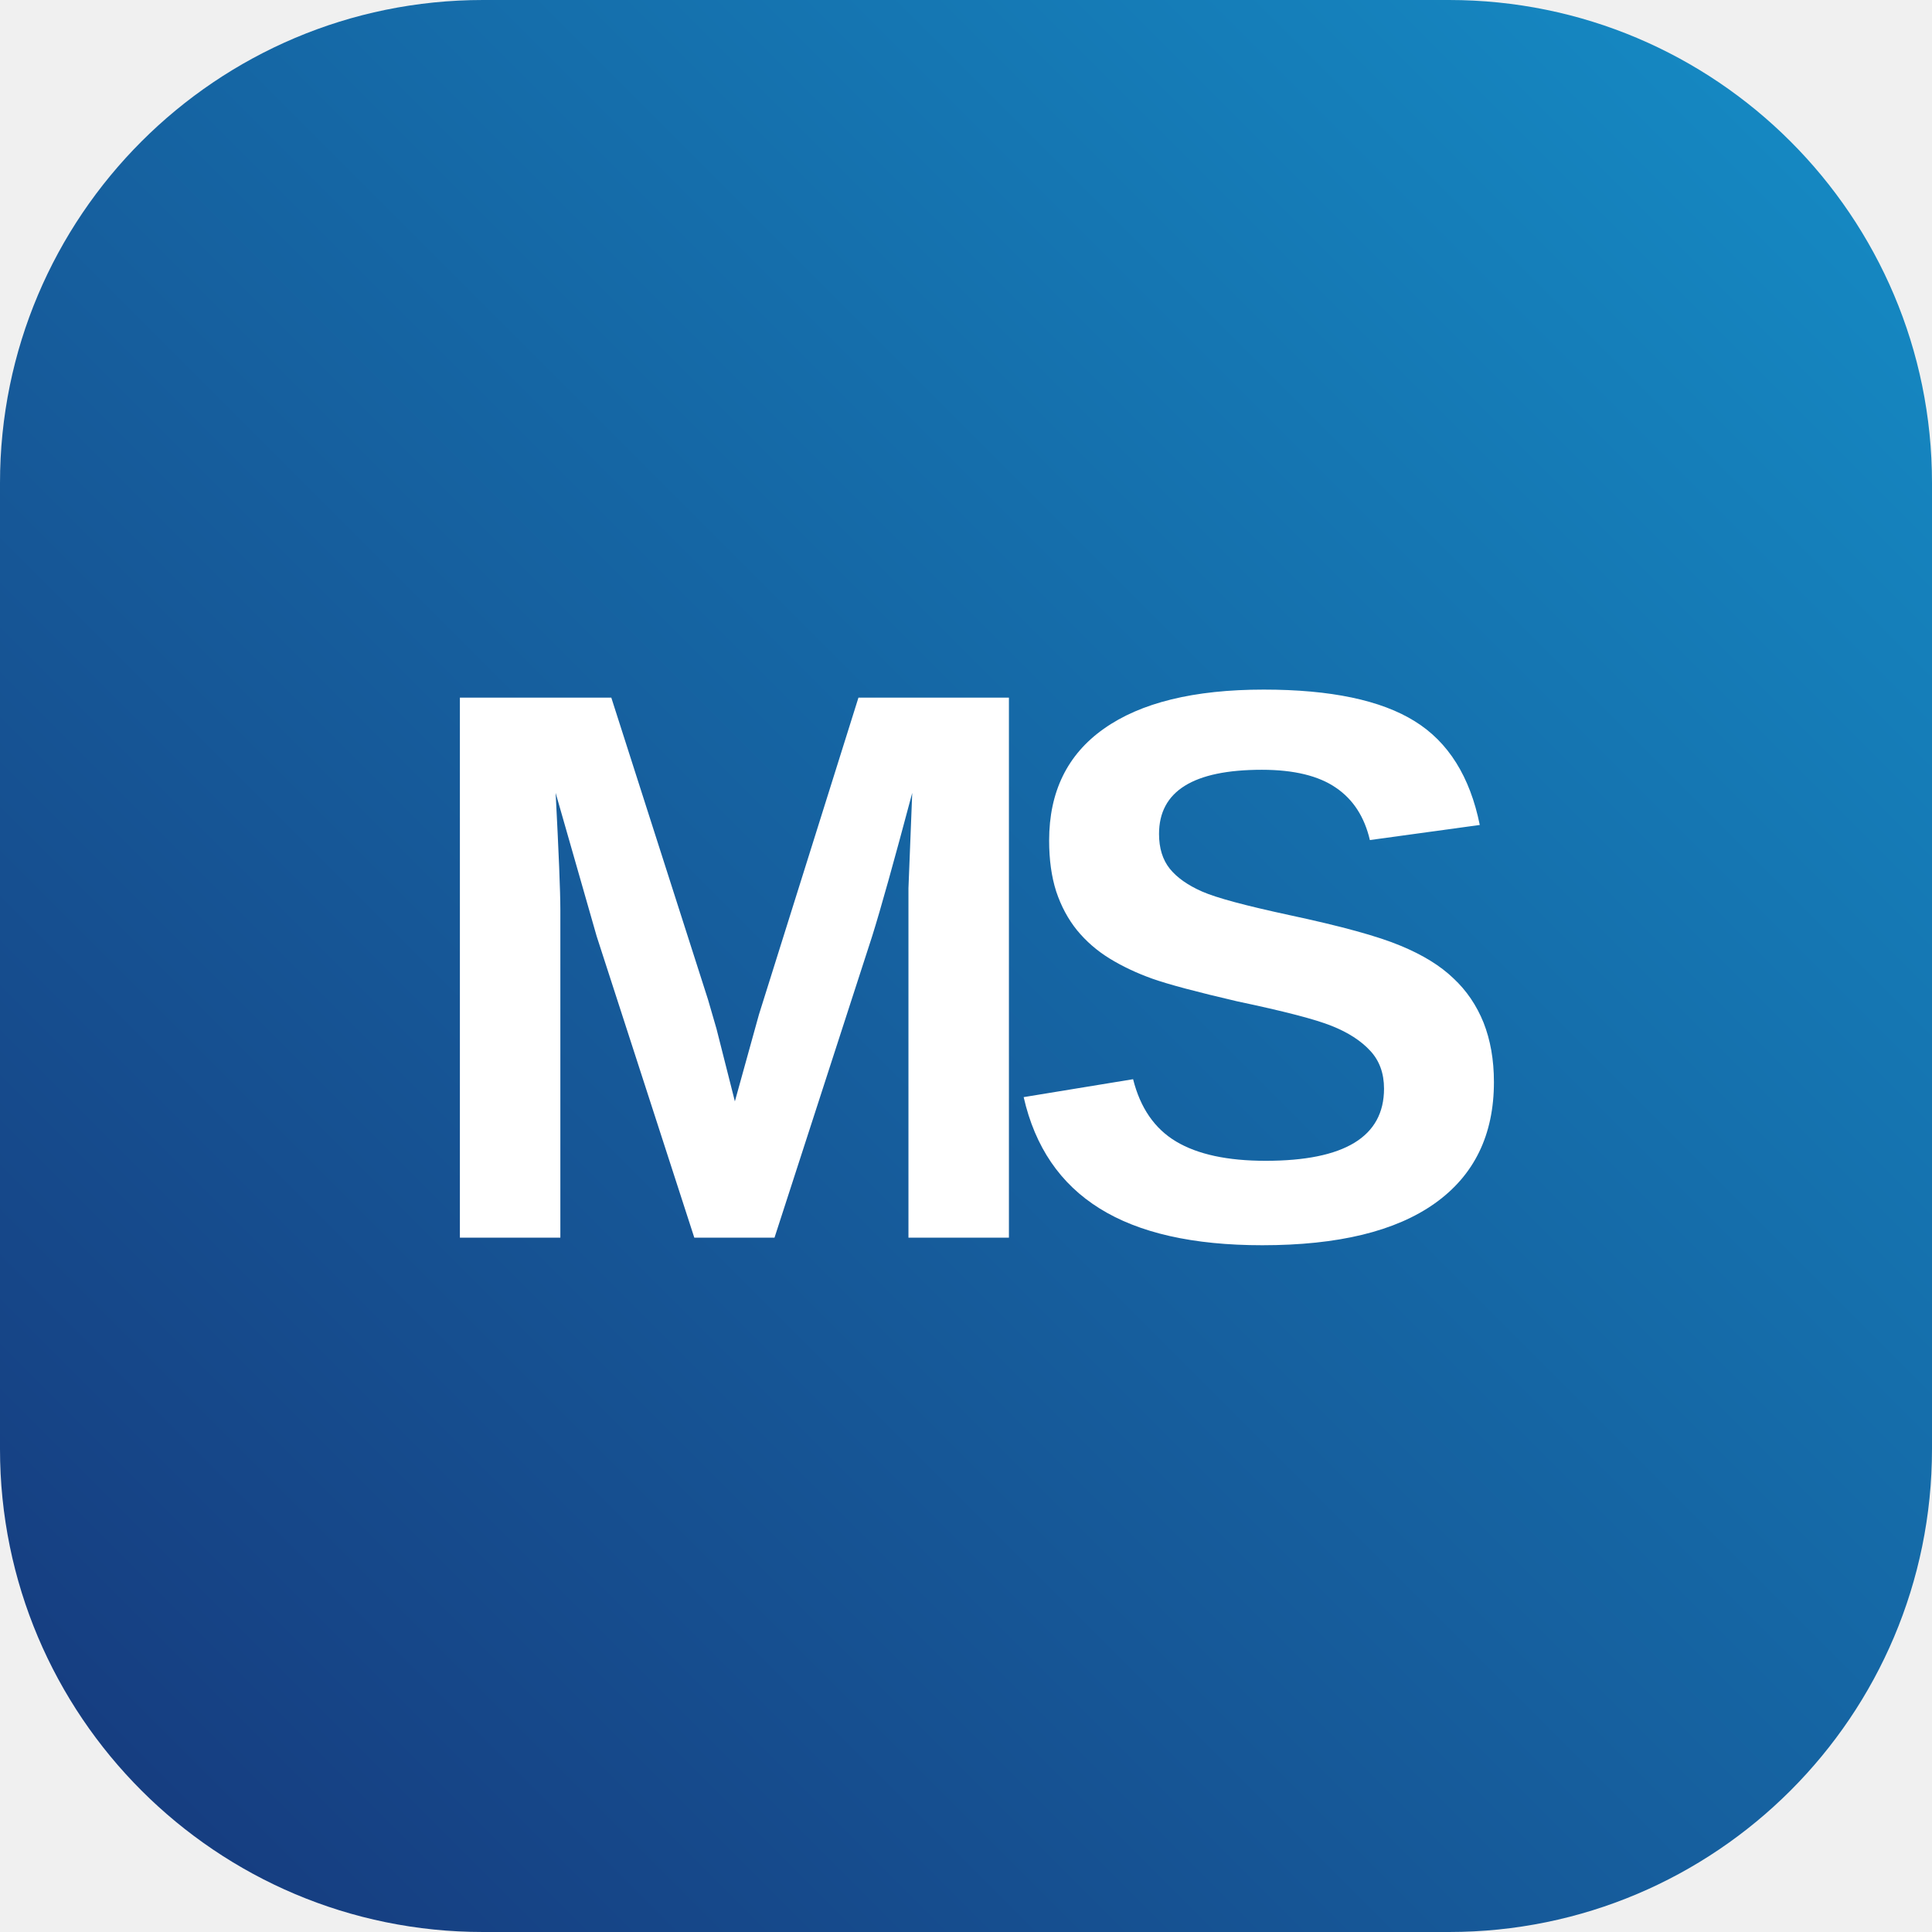
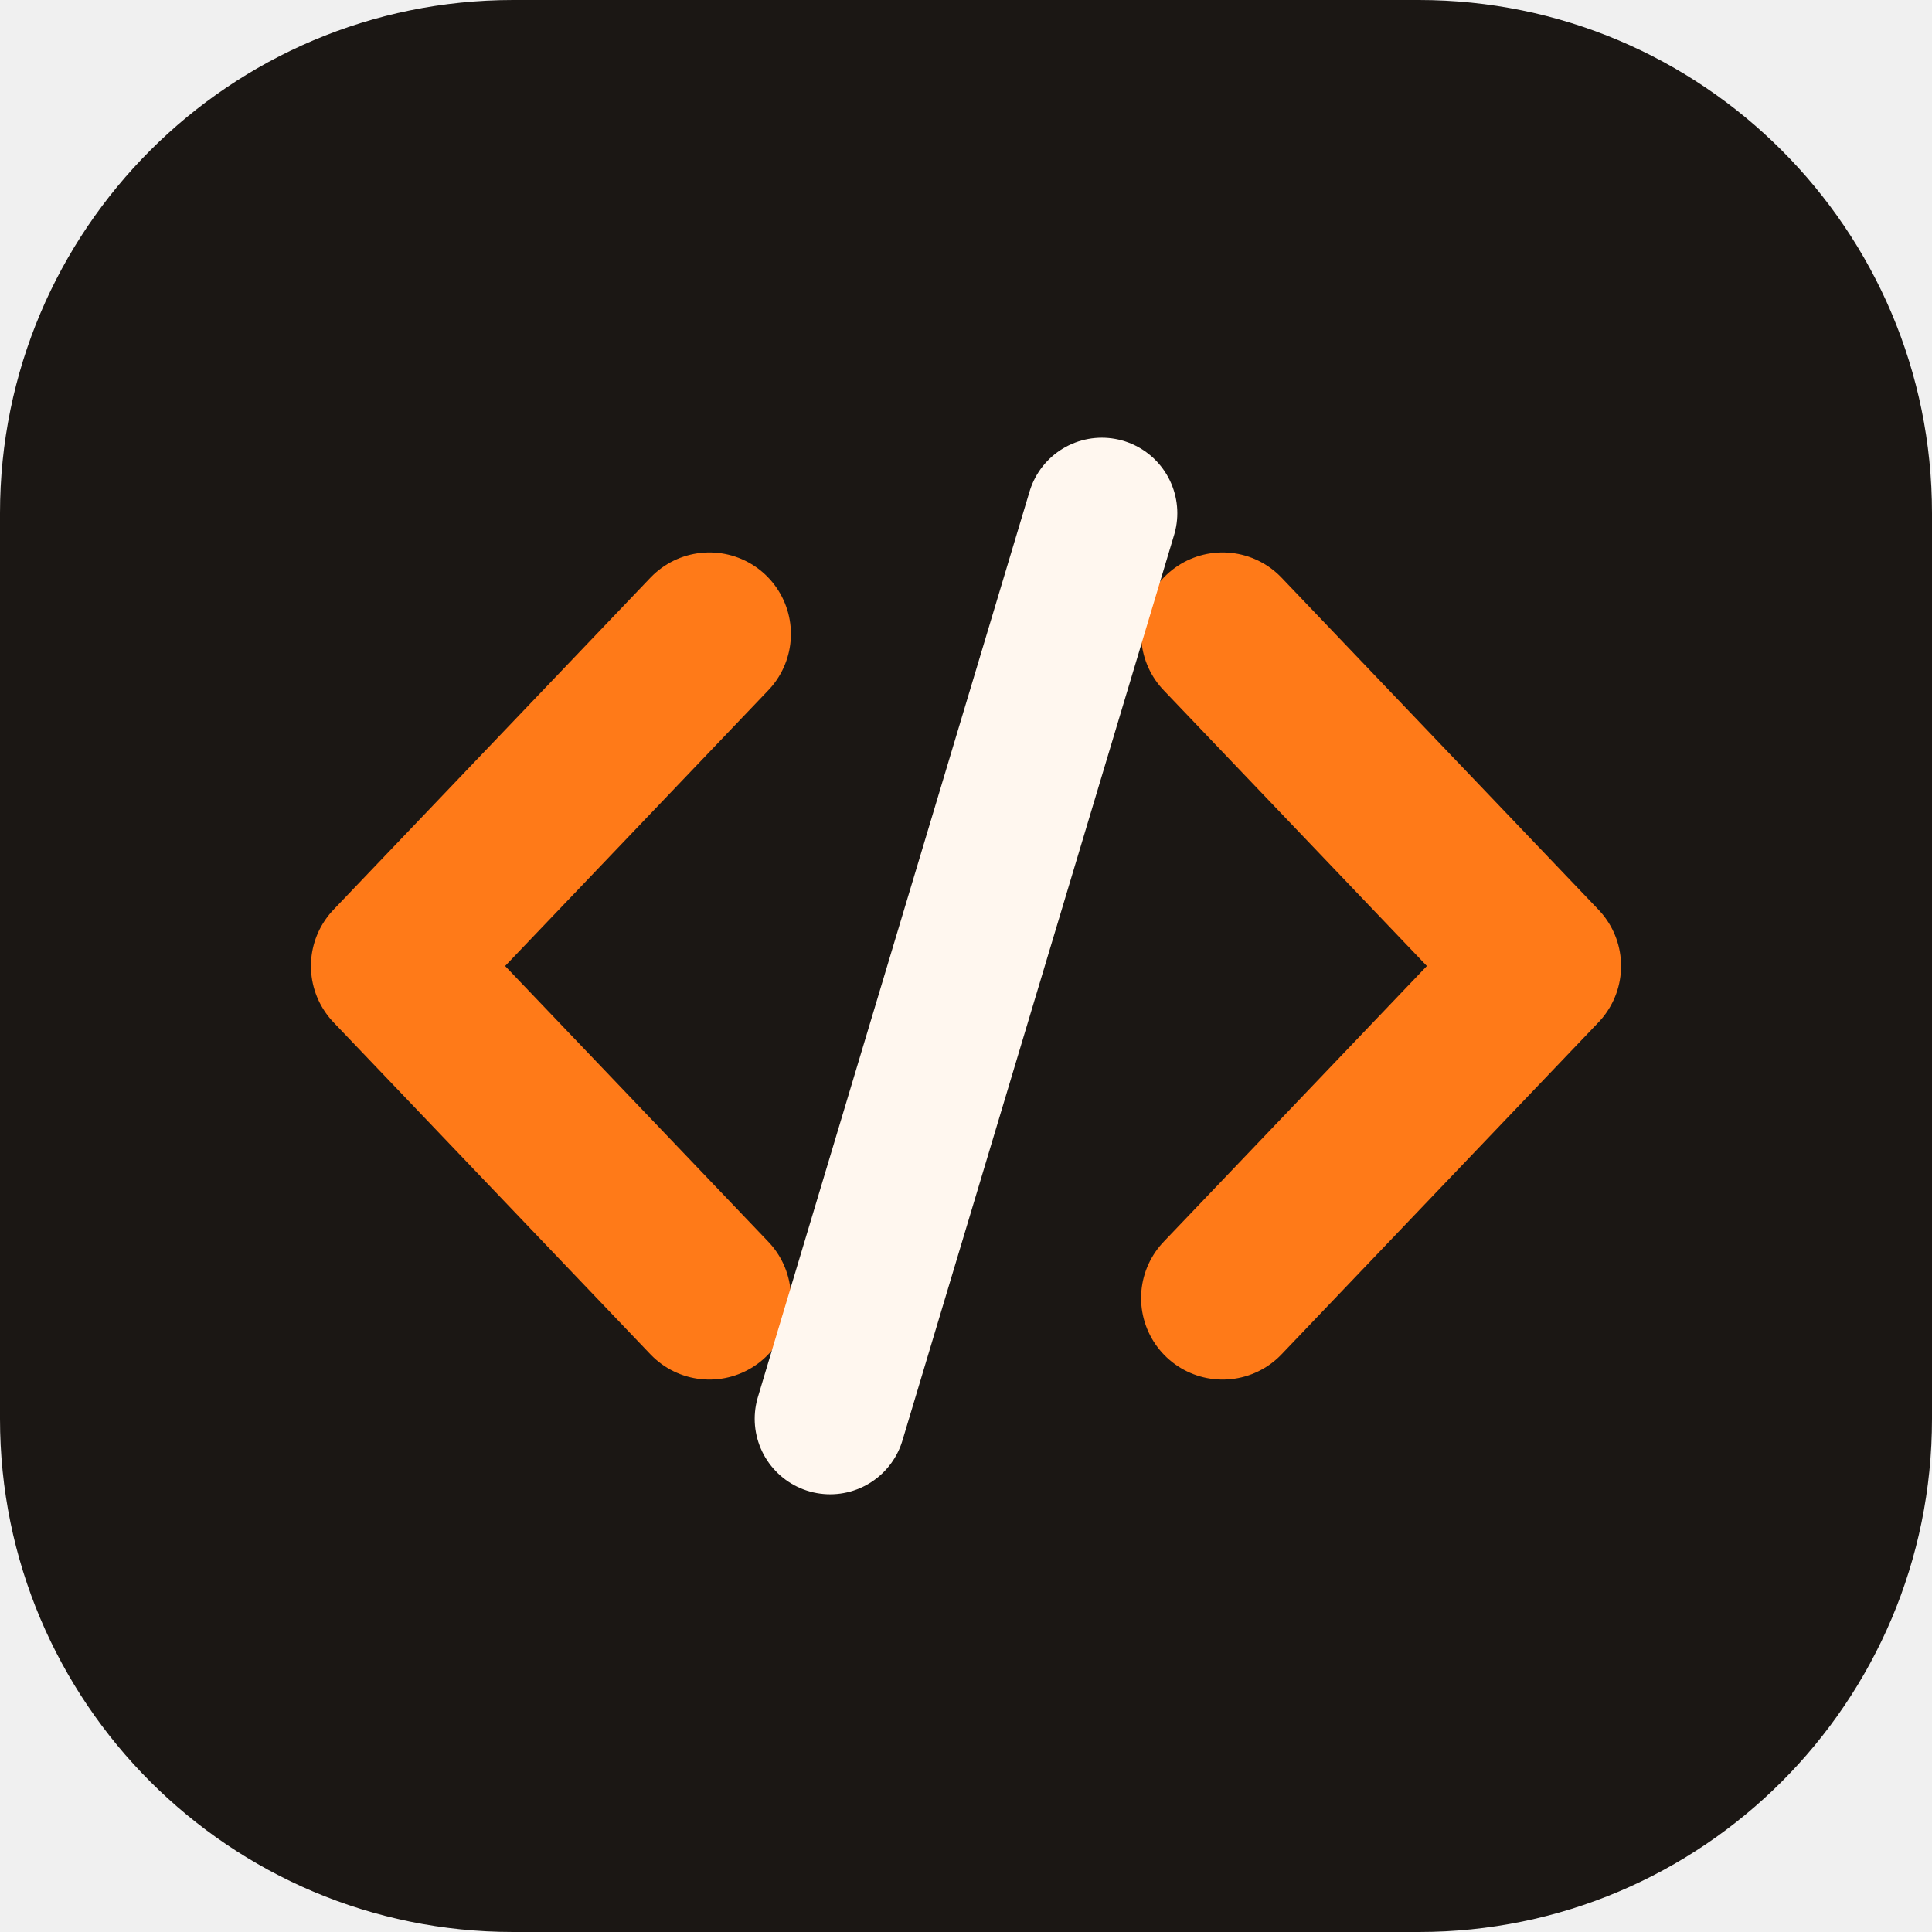
<svg xmlns="http://www.w3.org/2000/svg" viewBox="0 0 64 64" role="img" aria-labelledby="title">
-   <defs>
-     <linearGradient id="g" x1="0" x2="1" y1="1" y2="0">
-       <stop stop-color="#16377b" />
-       <stop offset="1" stop-color="#158ec7" />
-     </linearGradient>
-   </defs>
-   <rect width="64" height="64" rx="16" fill="url(#g)" />
-   <text x="32" y="41" font-family="Arial,Helvetica,sans-serif" font-size="26" font-weight="800" fill="#fff" text-anchor="middle" letter-spacing="-2">MS</text>
+   <rect width="64" height="64" rx="17" fill="#1b1714" />
+   <path d="M23.5 21 13 32l10.5 11M40.5 21 51 32 40.5 43" fill="none" stroke="#ff7a18" stroke-width="5.4" stroke-linecap="round" stroke-linejoin="round" />
+   <path d="m36.5 17-9 30" fill="none" stroke="#fff7ef" stroke-width="5" stroke-linecap="round" />
</svg>
